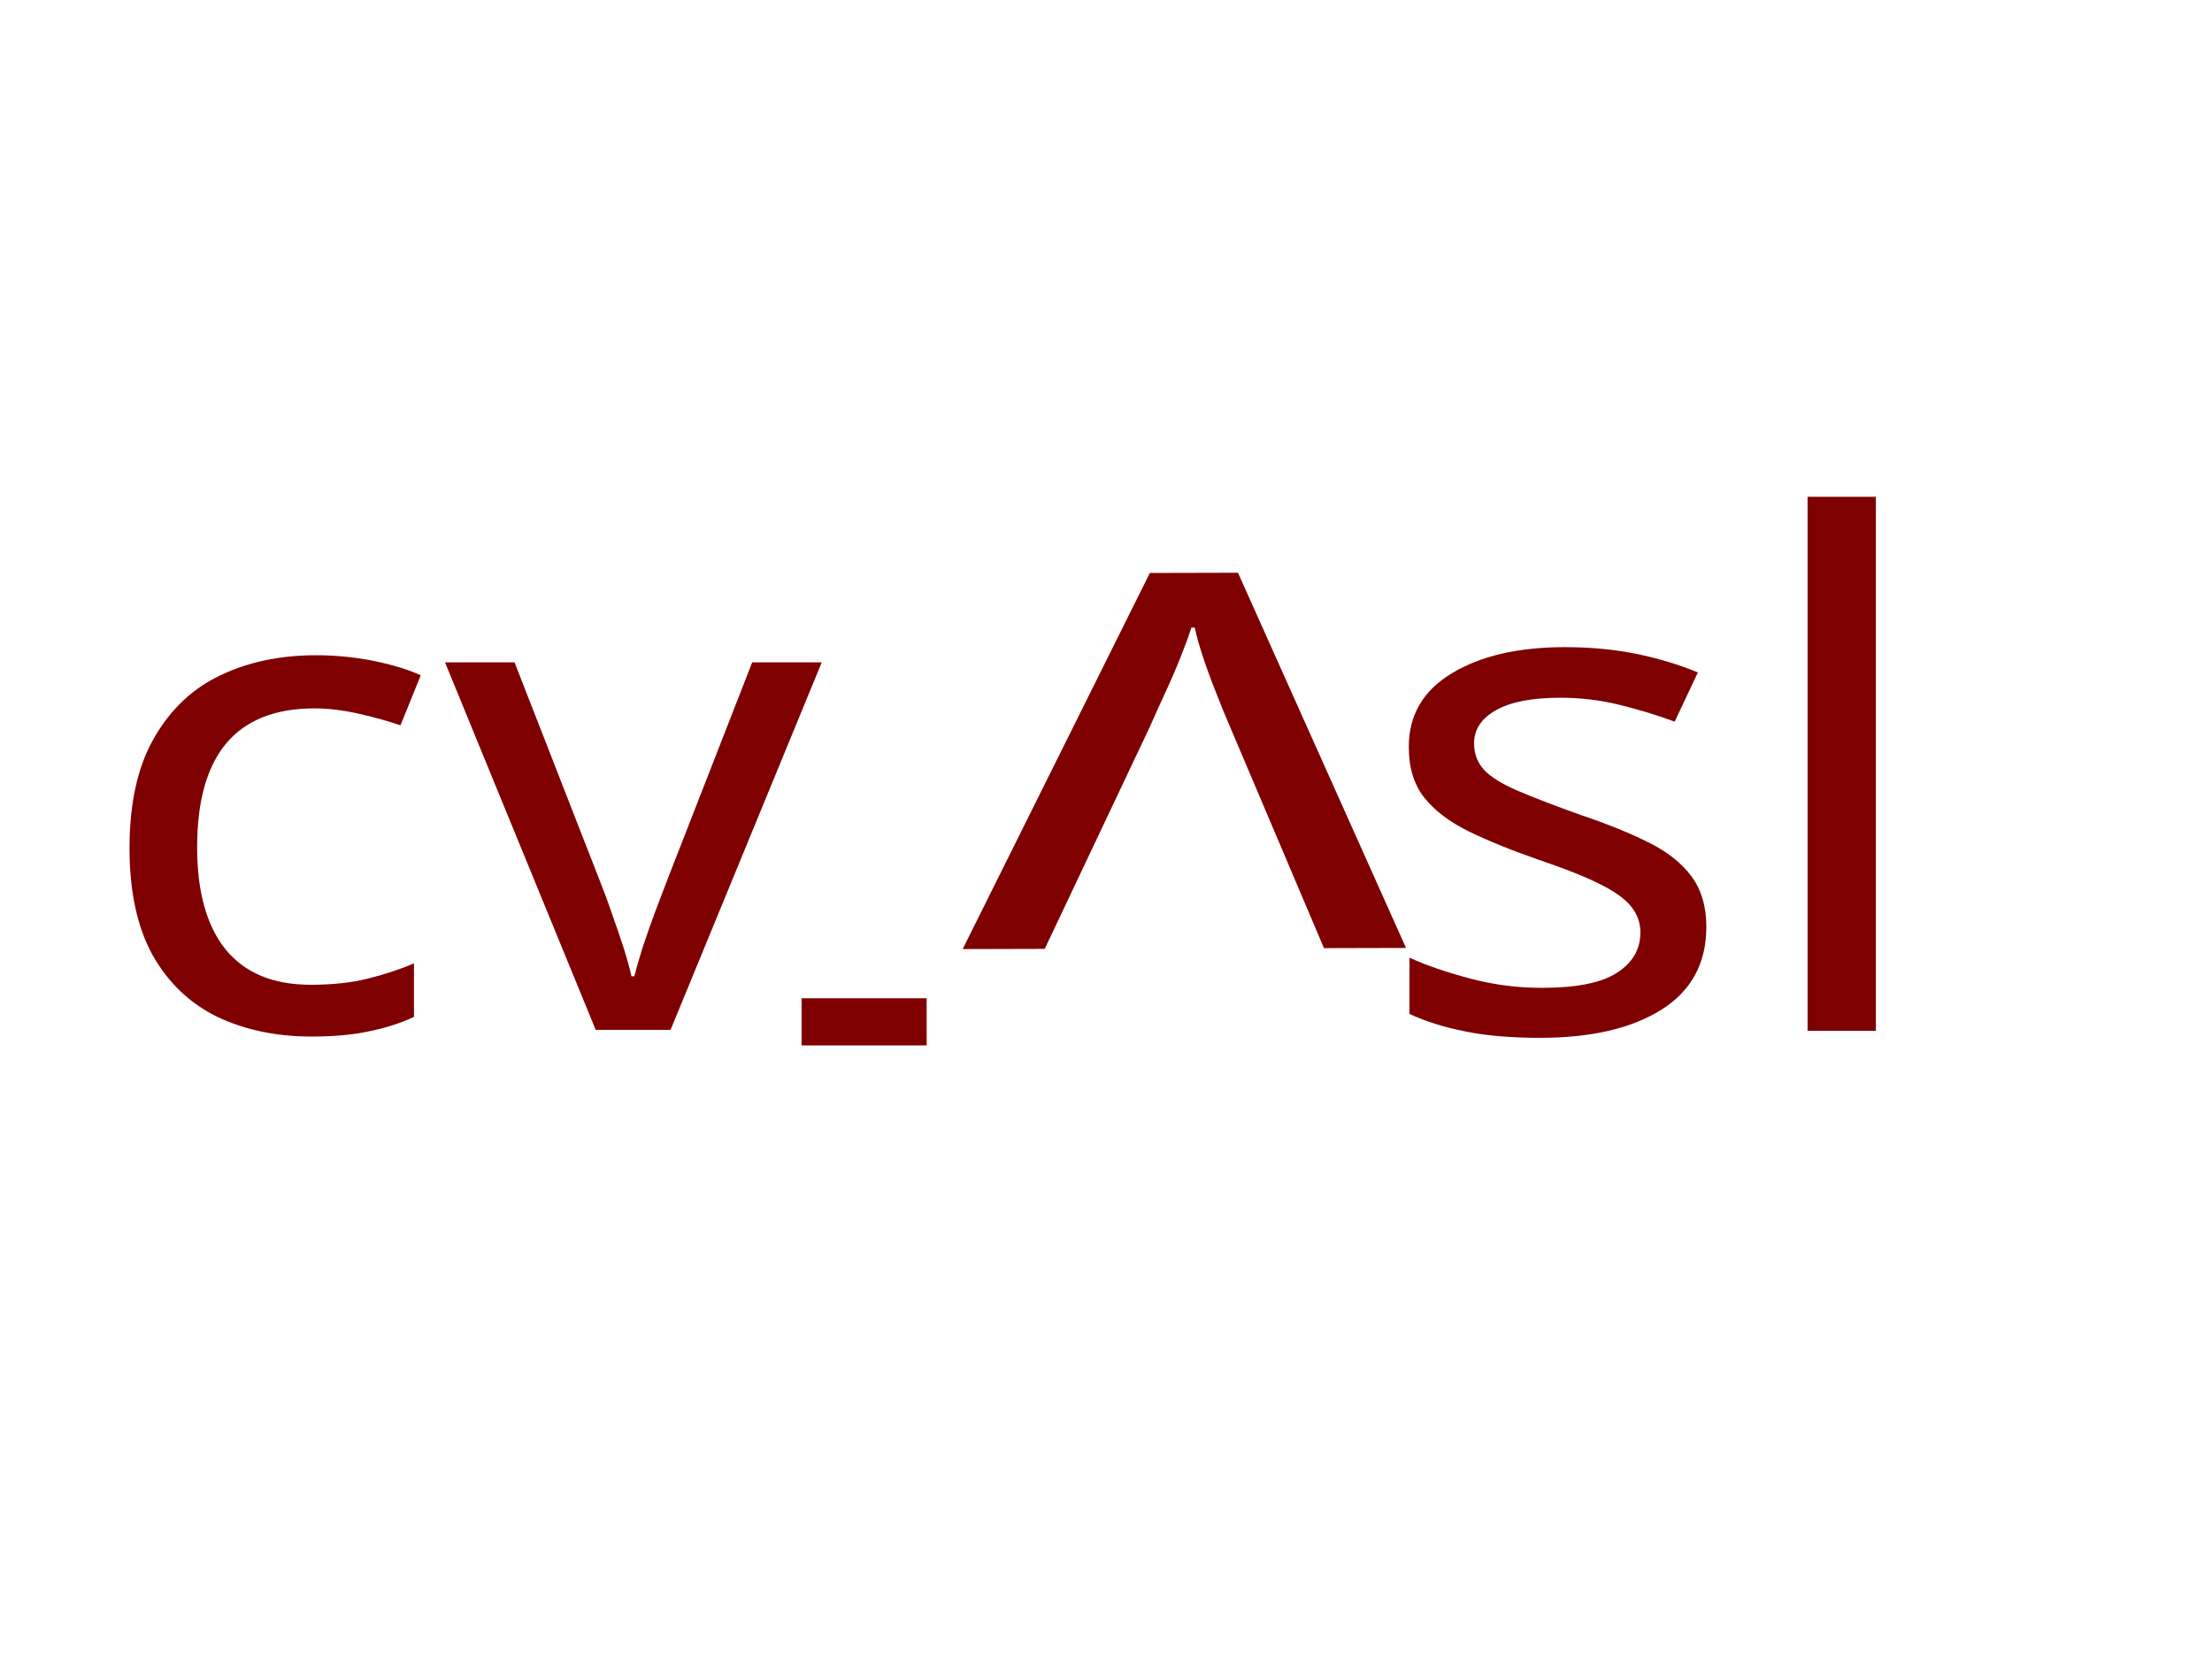
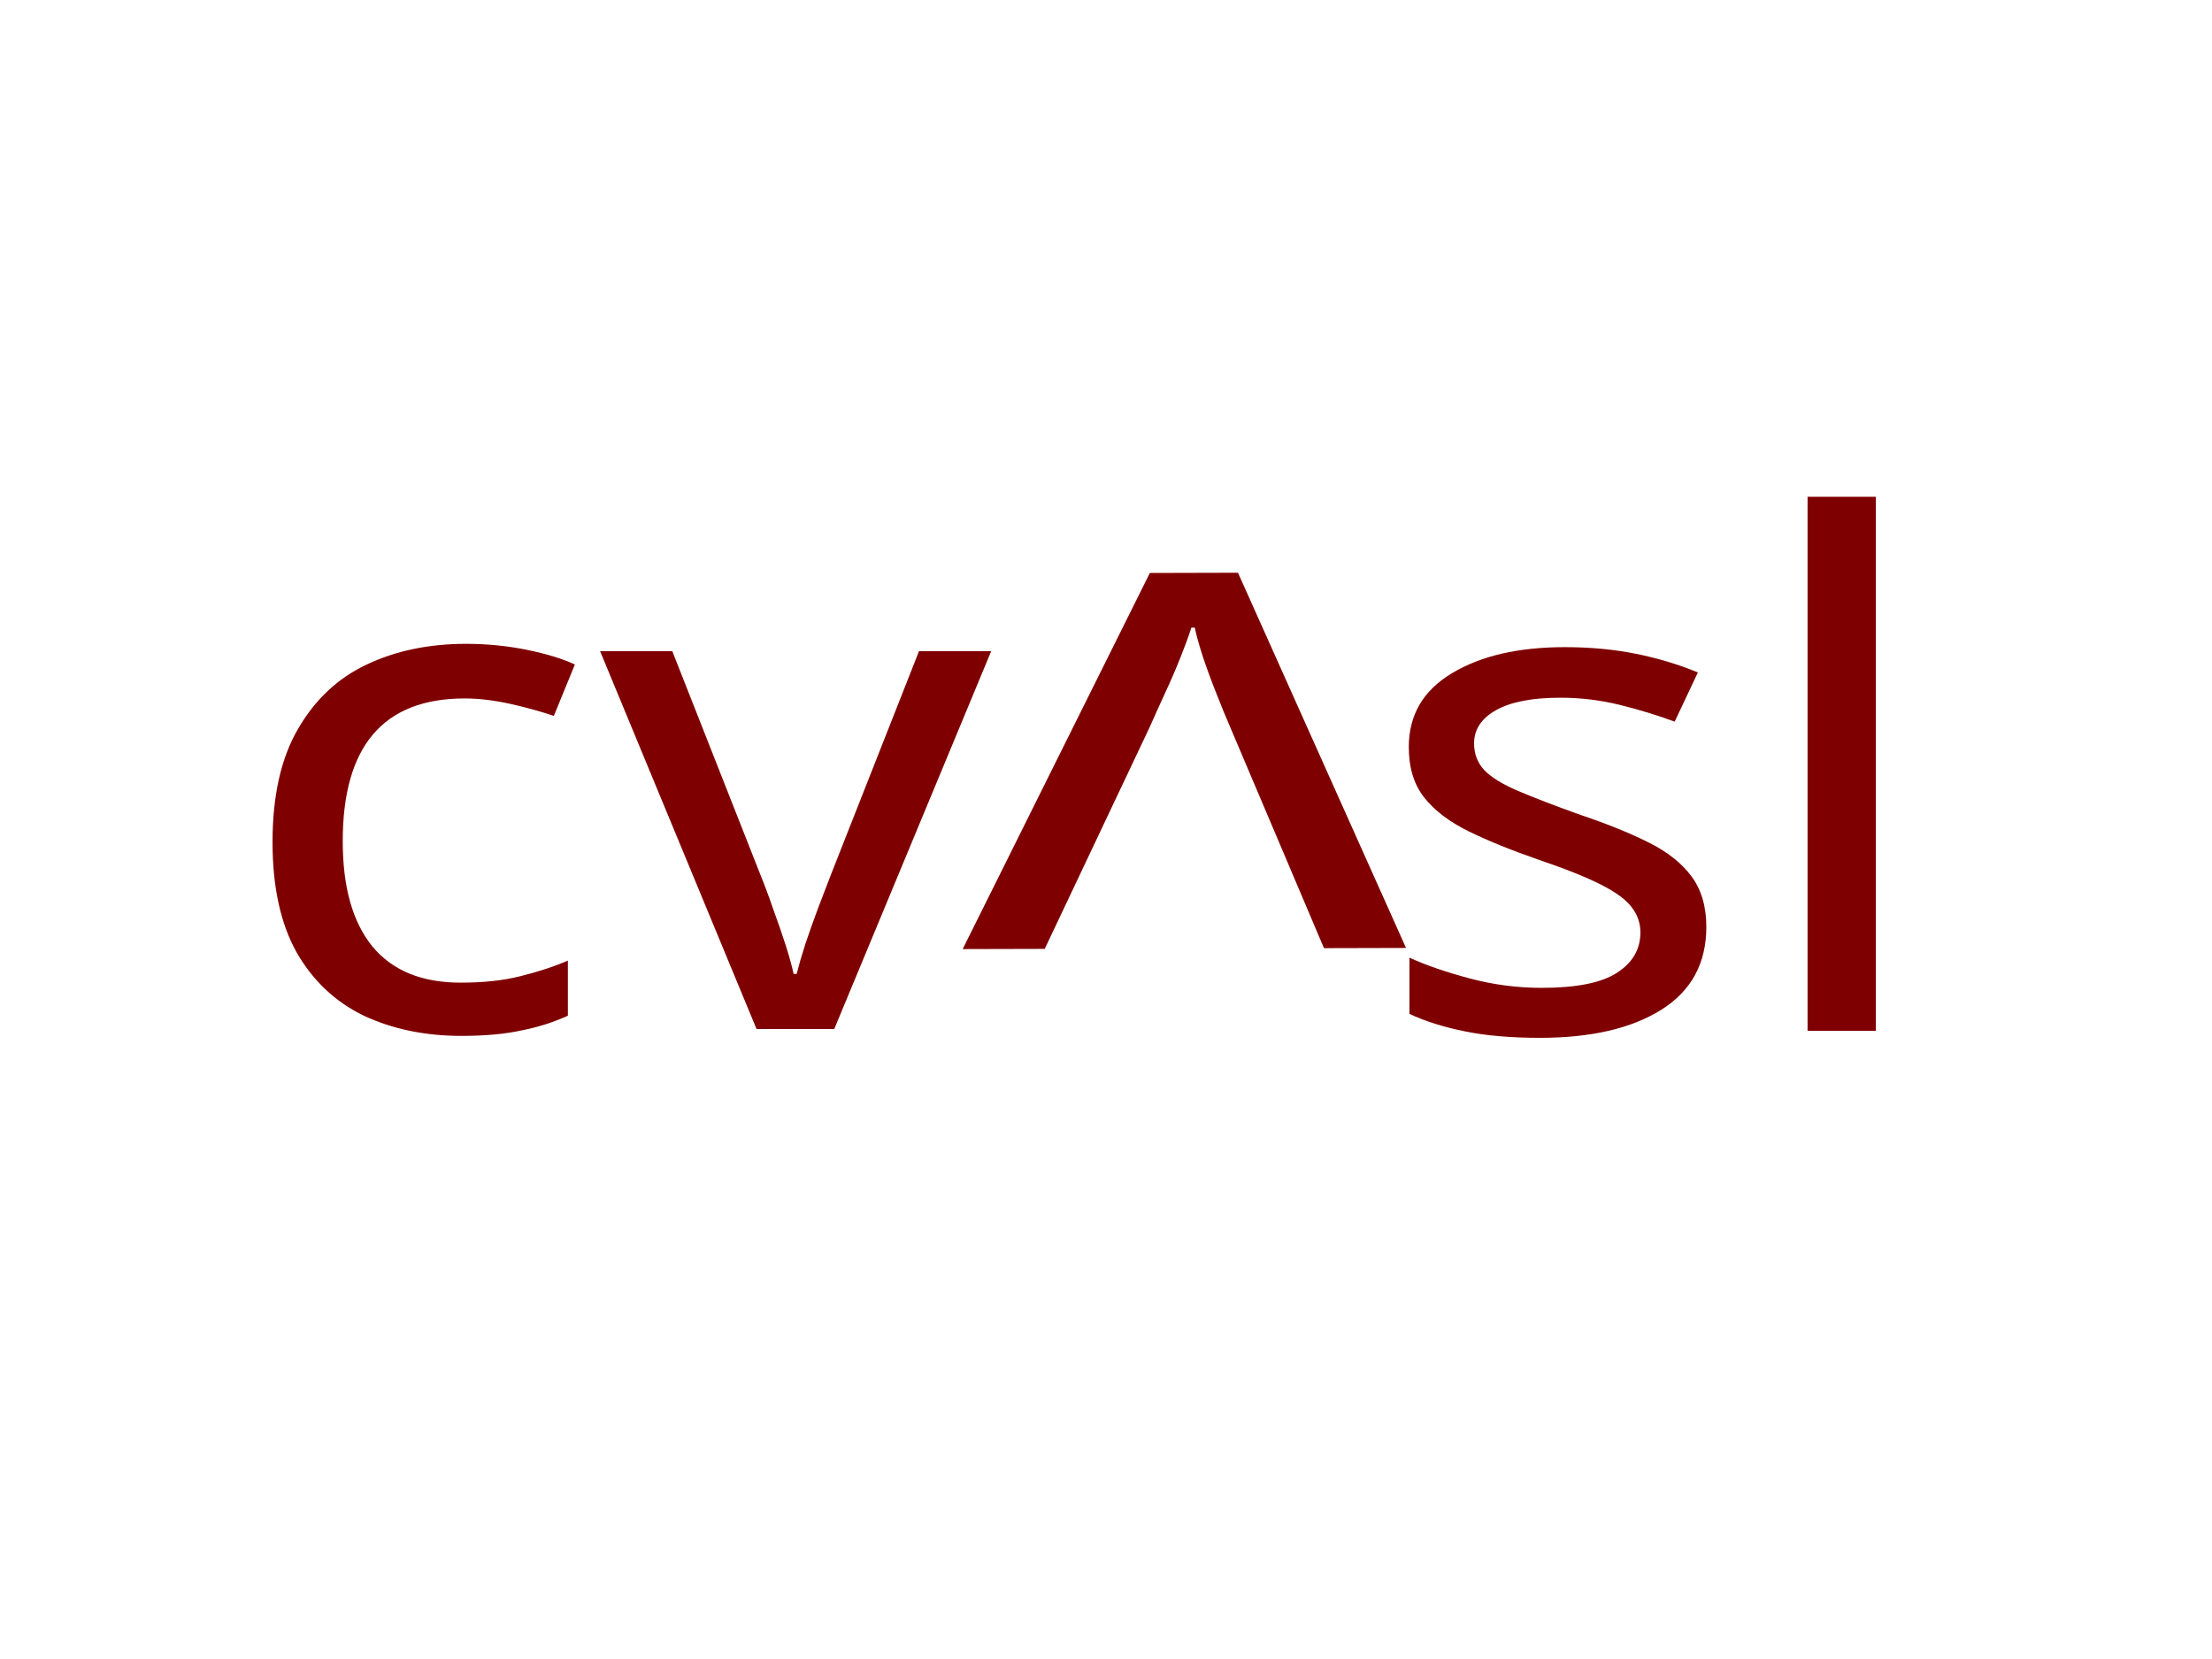
<svg xmlns="http://www.w3.org/2000/svg" width="640" height="480">
  <g class="layer">
-     <text fill="#7f0000" font-family="Fantasy" font-size="24" id="svg_1" stroke="#000000" stroke-width="0" text-anchor="middle" transform="matrix(1 0 0 1 0 0) matrix(8.94322 0 0 8.26794 -1402.28 -1462.1)" x="171.53" xml:space="preserve" y="212.88">cv</text>
-     <text fill="#7f0000" font-family="Fantasy" font-size="54" id="svg_2" stroke="#000000" stroke-width="0" text-anchor="middle" transform="matrix(1 0 0 1 0 0) matrix(2.76701 0 0 3.23248 -410.781 -291.826)" x="238.81" xml:space="preserve" y="196.21">-</text>
+     <text fill="#7f0000" font-family="Fantasy" font-size="24" id="svg_1" stroke="#000000" stroke-width="0" text-anchor="middle" transform="matrix(9.28494 0 0 8.5011 -1458.53 -1513.01)" x="176.12" xml:space="preserve" y="213">cv</text>
    <text fill="#7f0000" font-family="Fantasy" font-size="56" id="svg_5" stroke="#000000" stroke-width="0" text-anchor="middle" transform="matrix(1 0 0 1 0 0) rotate(1.1959 343.306 246.629) matrix(-4.50682 0.105692 0.0130347 -3.62211 972.593 585.474)" x="139.9" xml:space="preserve" y="119.97">v</text>
    <text fill="#7f0000" font-family="Fantasy" font-size="56" id="svg_6" stroke="#000000" stroke-width="0" text-anchor="middle" transform="matrix(6.80342 0 0 2.56623 -813.351 -101.791)" x="161" xml:space="preserve" y="121.5" />
    <text fill="#7f0000" font-family="Fantasy" font-size="56" id="svg_7" stroke="#000000" stroke-width="0" text-anchor="middle" transform="matrix(4.01579 0 0 3.62993 -1067.52 -649.431)" x="385.11" xml:space="preserve" y="261.07">sl</text>
  </g>
</svg>
